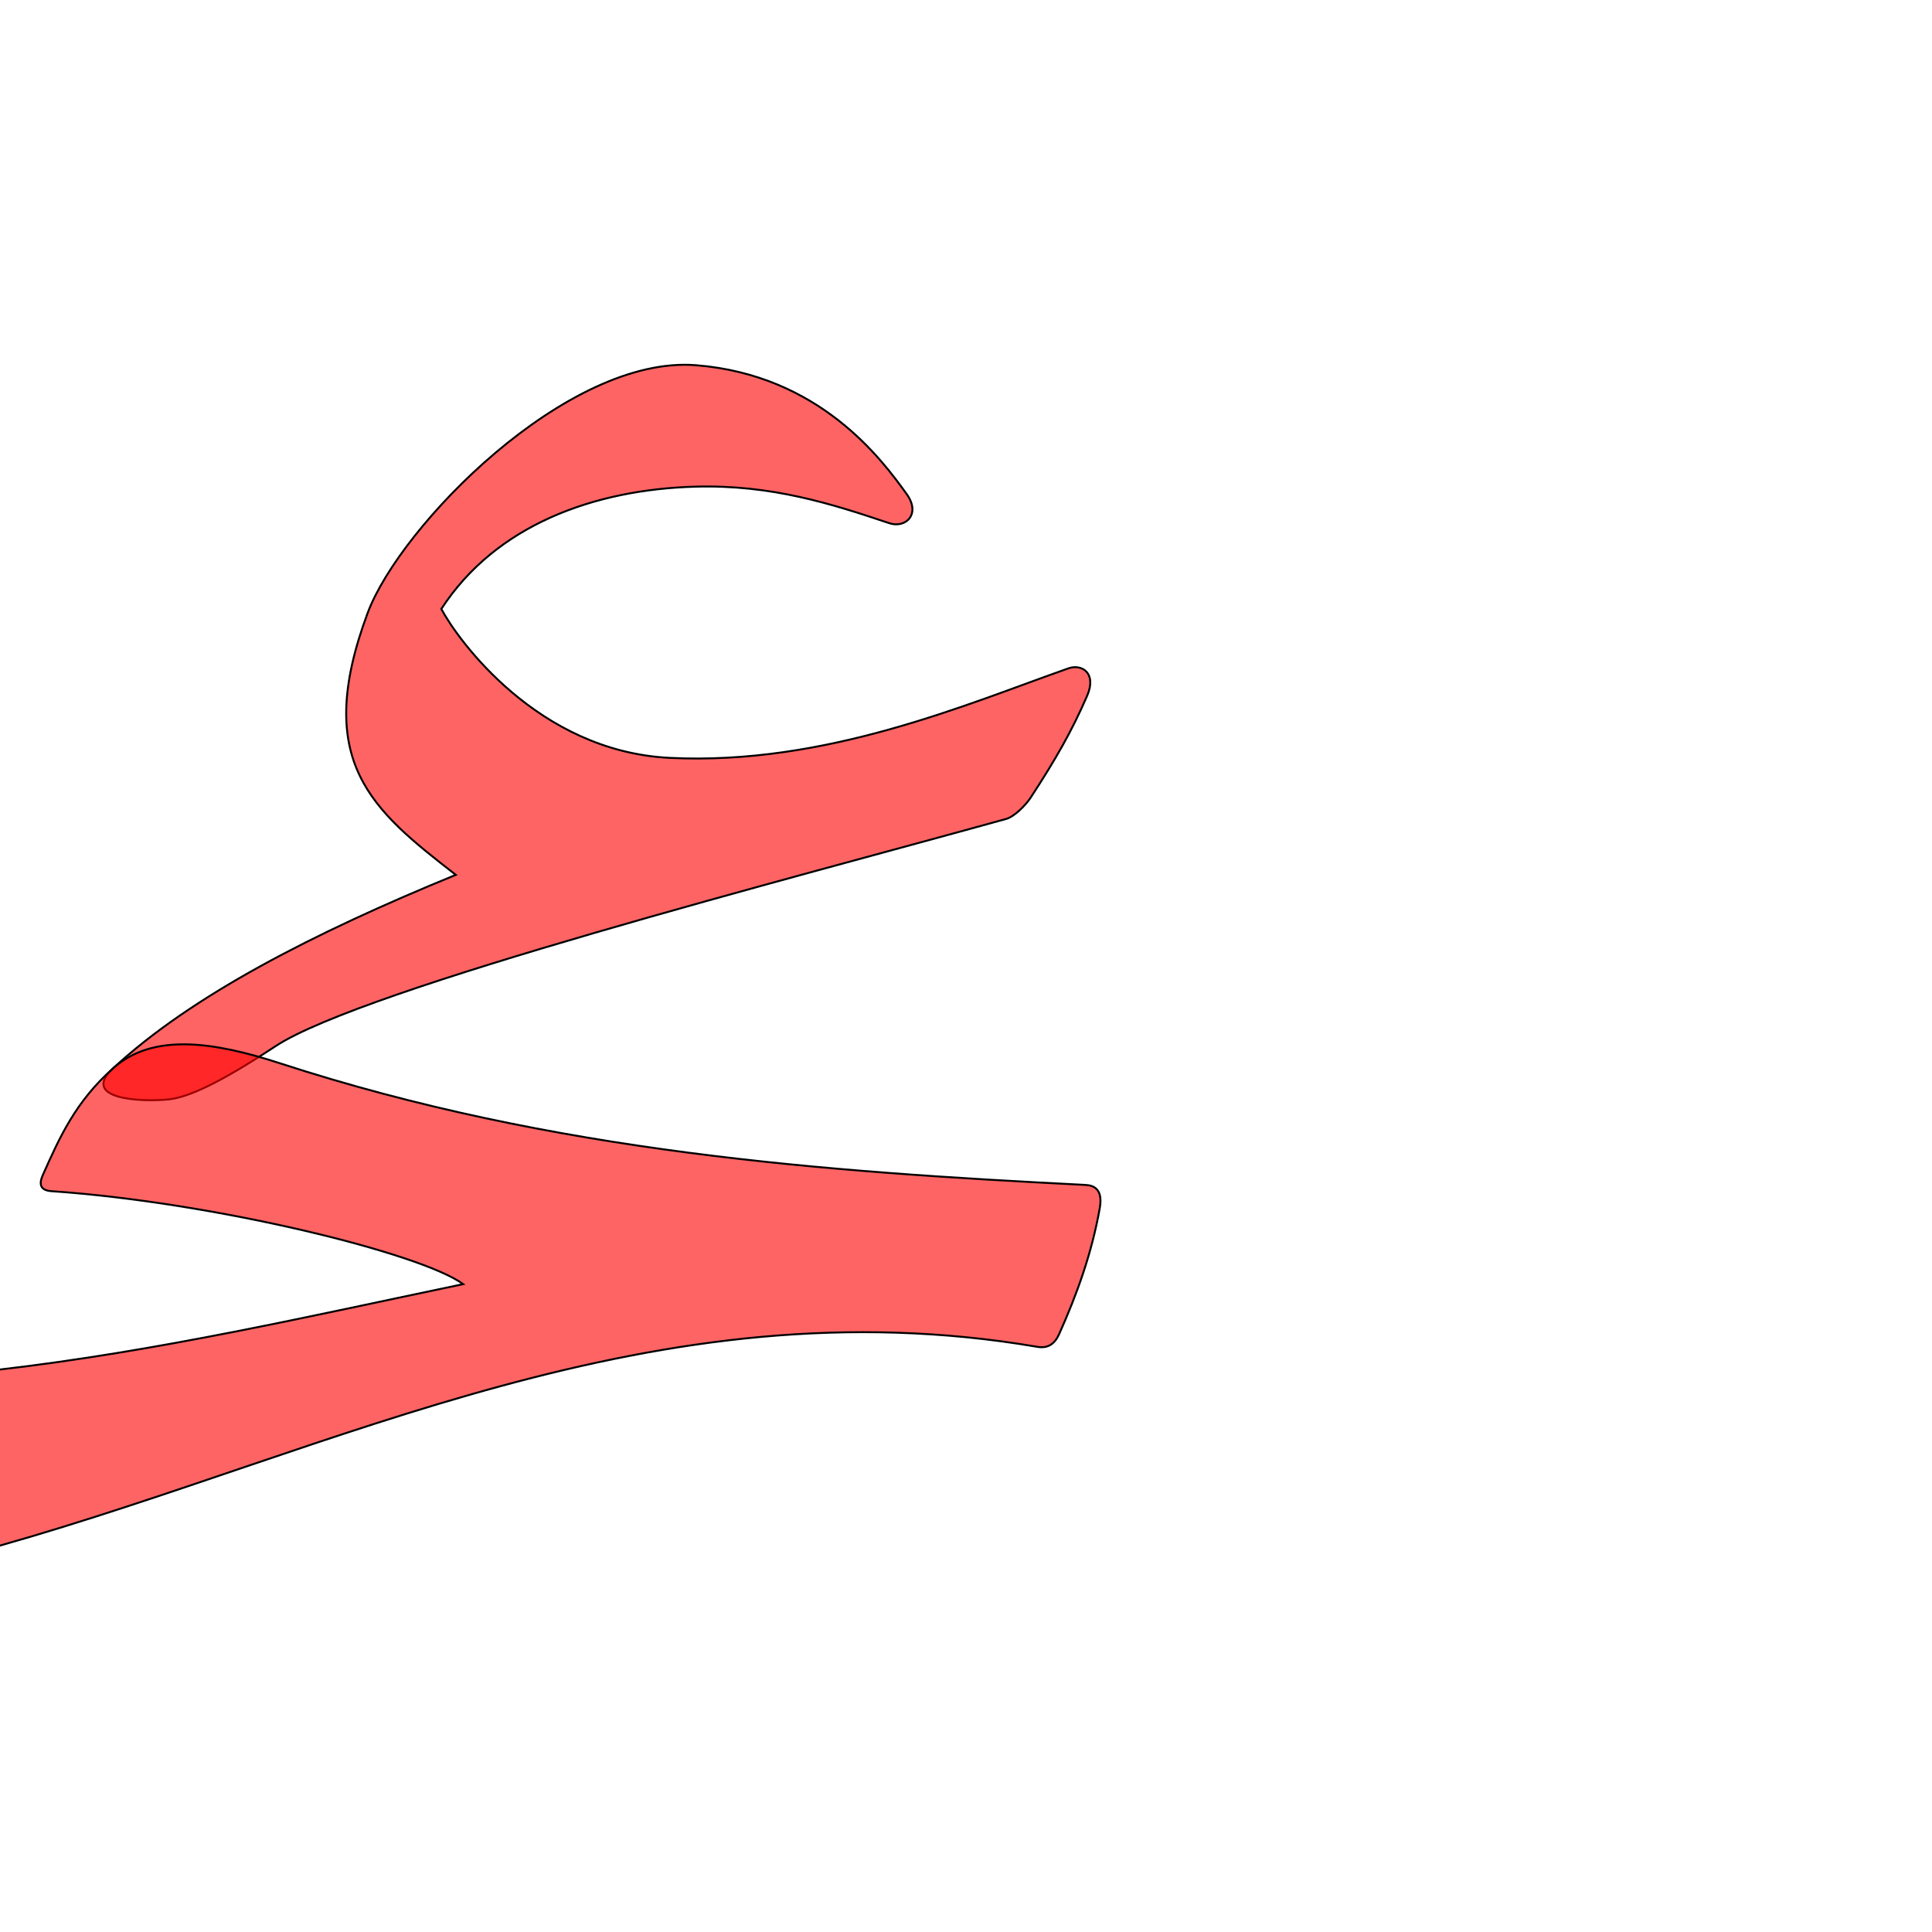
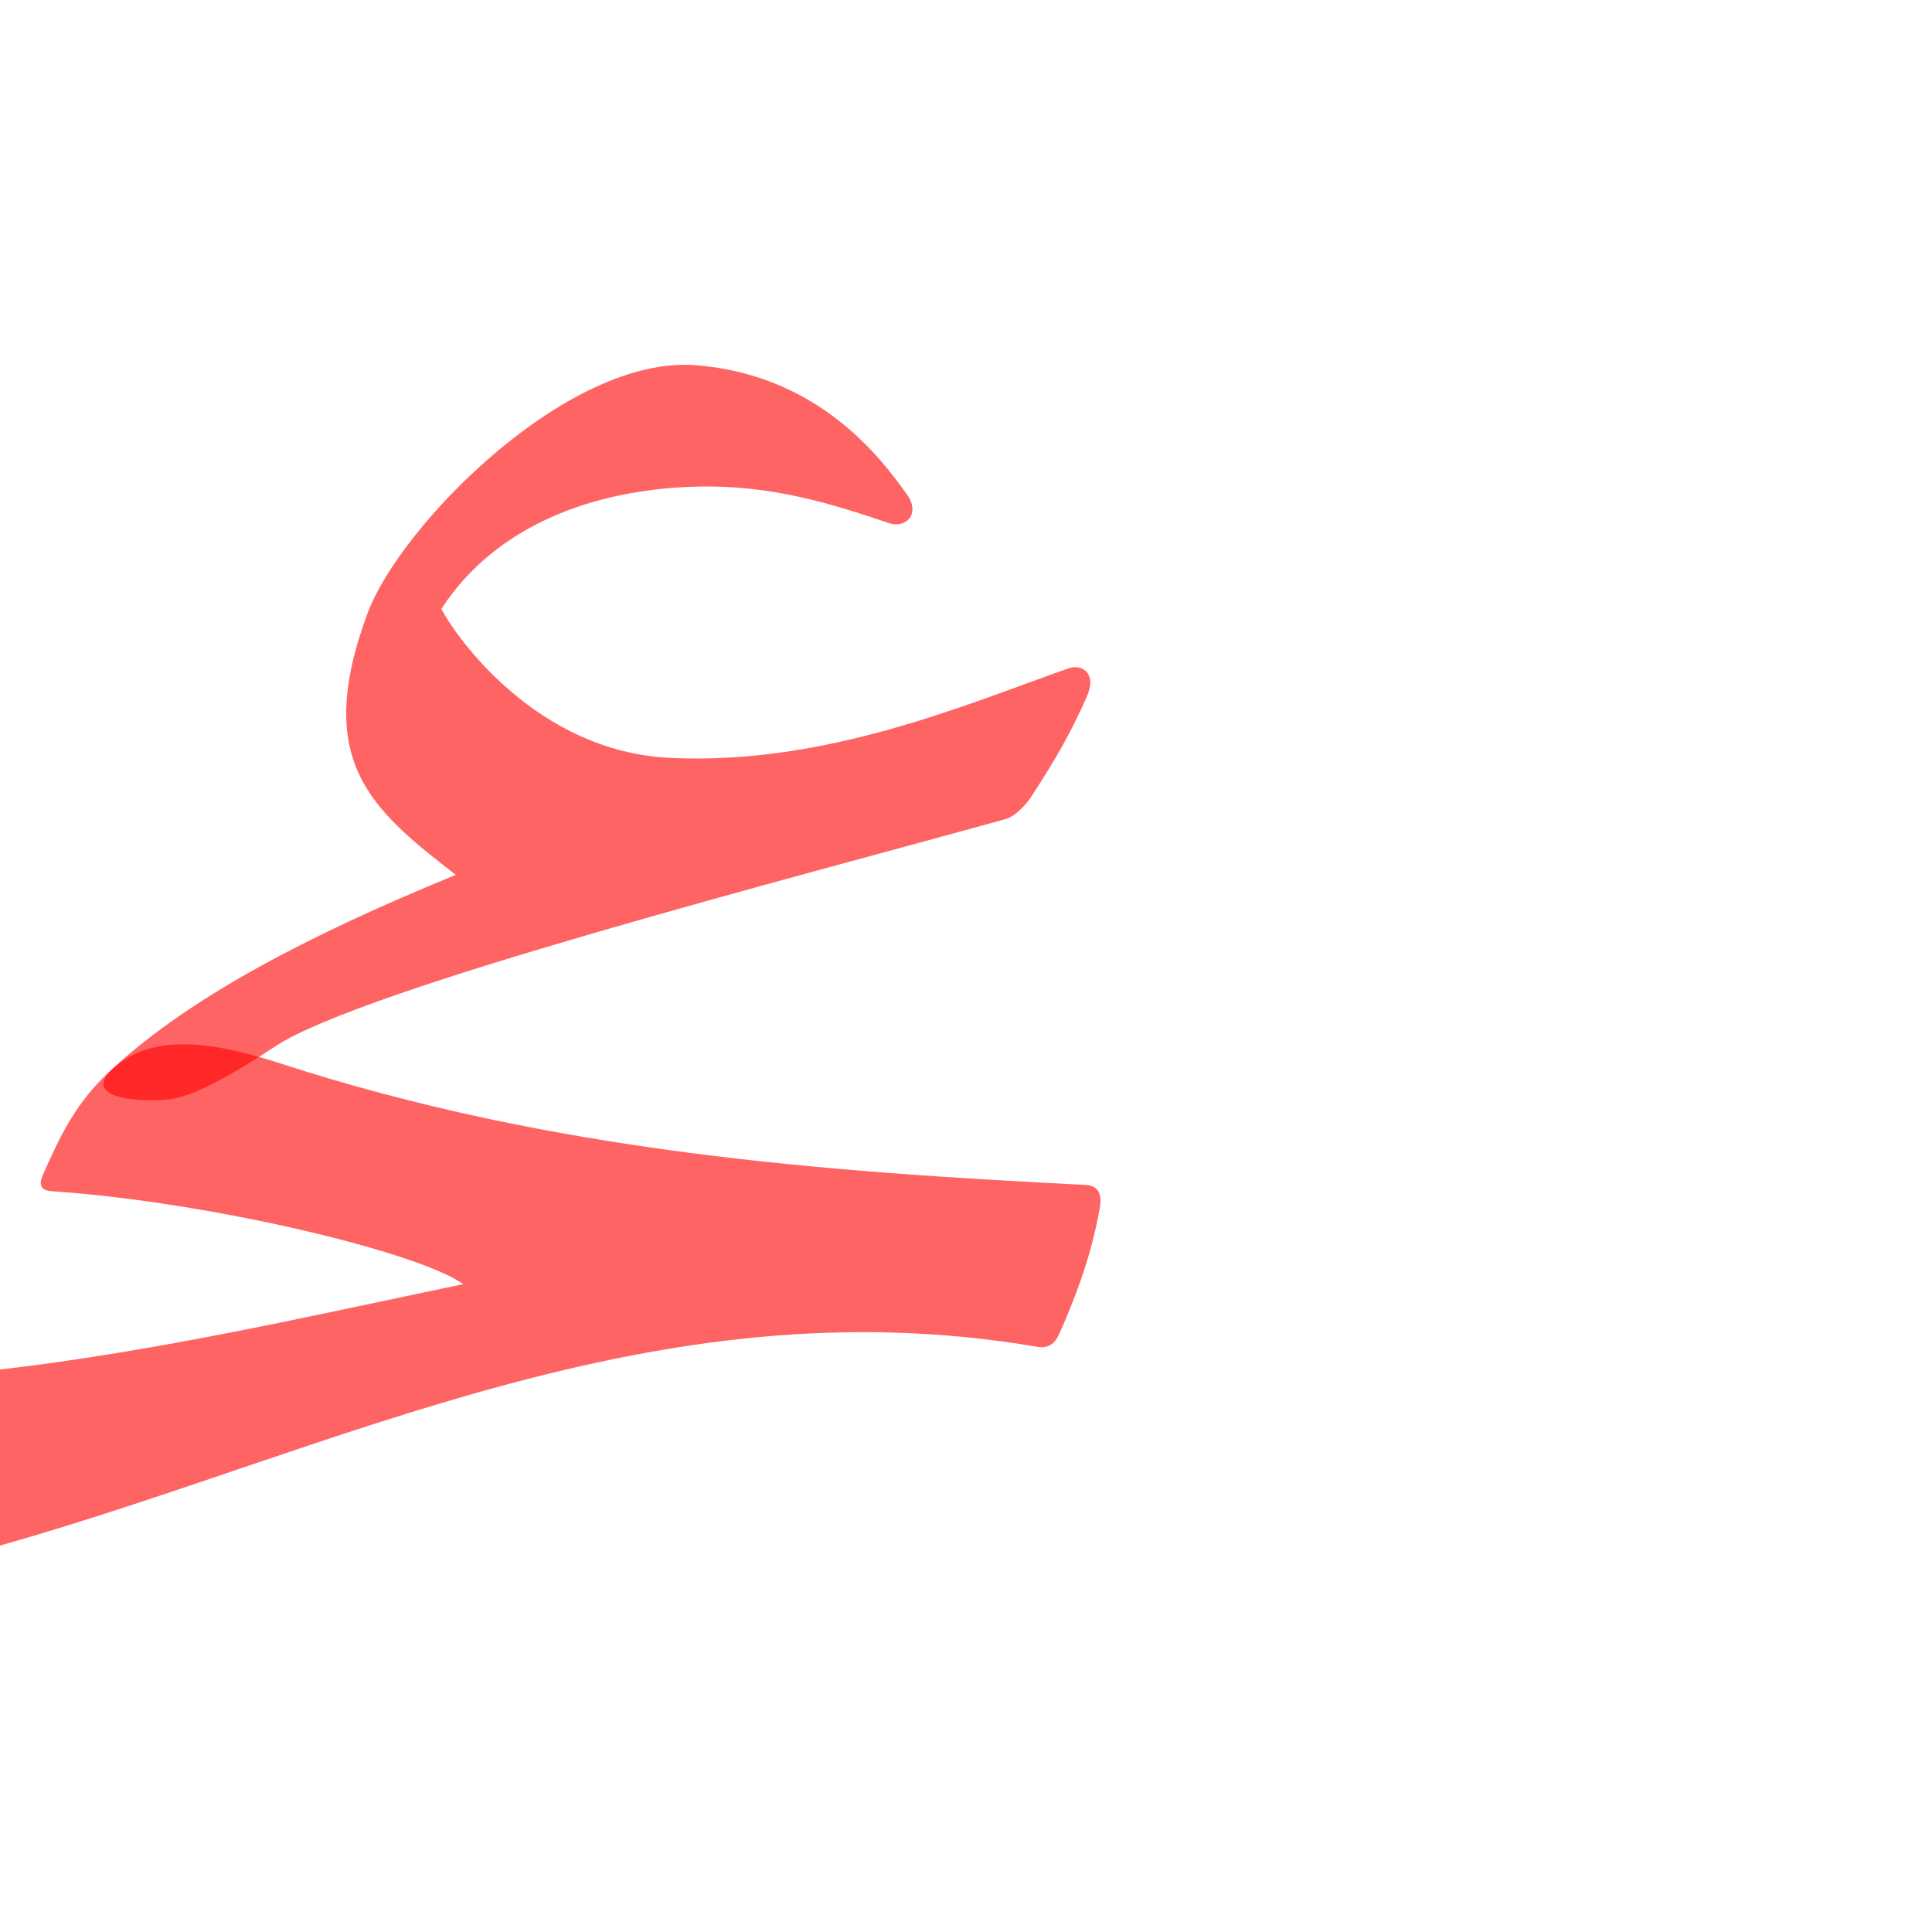
<svg xmlns="http://www.w3.org/2000/svg" version="1.0" width="1000" height="1000" id="svg5496">
  <defs id="defs5498">
    </defs>
-   <path style="color:#000000;fill:#ff0000;fill-opacity:0.608;stroke:#000000;stroke-width:1;stroke-linecap:butt;stroke-linejoin:miter;stroke-miterlimit:4;stroke-opacity:1;stroke-dasharray:none;stroke-dashoffset:0;marker:none;visibility:visible;display:inline;overflow:visible;enable-background:accumulate" d="m 562.675,360.211 c -7.871,18.153 -16.27,32.847 -29.238,52.677 -2.619,4.004 -8.486,9.836 -12.593,10.976 C 412.3,453.993 188.092,511.576 142.636,541.492 119.734,556.564 100.038,567.645 87.549,569.013 73.856,570.513 40.943,569.186 58.634,552.855 99.222,515.385 161.573,483.264 235.916,452.825 192.577,419.17 161.678,394.253 190.269,317.347 207.034,272.253 293.596,183.675 360.31,189.042 c 64.062,5.153 96.067,48.741 108.946,66.621 7.607,10.561 -0.576,17.958 -9.002,15.127 -29.37,-9.867 -60.869,-20.044 -100.544,-18.895 -52.115,1.508 -102.993,19.752 -131.286,63.303 8.367,15.687 49.745,73.662 118.115,77.069 80.761,4.02 153.995,-27.876 206.495,-46.336 6.803,-2.391 14.826,2.321 9.641,14.28 z" id="path2845" />
+   <path style="color:#000000;fill:#ff0000;fill-opacity:0.608;stroke:#000000;stroke-width:0;stroke-linecap:butt;stroke-linejoin:miter;stroke-miterlimit:4;stroke-opacity:1;stroke-dasharray:none;stroke-dashoffset:0;marker:none;visibility:visible;display:inline;overflow:visible;enable-background:accumulate" d="m 562.675,360.211 c -7.871,18.153 -16.27,32.847 -29.238,52.677 -2.619,4.004 -8.486,9.836 -12.593,10.976 C 412.3,453.993 188.092,511.576 142.636,541.492 119.734,556.564 100.038,567.645 87.549,569.013 73.856,570.513 40.943,569.186 58.634,552.855 99.222,515.385 161.573,483.264 235.916,452.825 192.577,419.17 161.678,394.253 190.269,317.347 207.034,272.253 293.596,183.675 360.31,189.042 c 64.062,5.153 96.067,48.741 108.946,66.621 7.607,10.561 -0.576,17.958 -9.002,15.127 -29.37,-9.867 -60.869,-20.044 -100.544,-18.895 -52.115,1.508 -102.993,19.752 -131.286,63.303 8.367,15.687 49.745,73.662 118.115,77.069 80.761,4.02 153.995,-27.876 206.495,-46.336 6.803,-2.391 14.826,2.321 9.641,14.28 z" id="path2845" />
  <g id="layer1" />
  <g id="layer1-9" transform="matrix(0.65,0,0,0.65,-75.51772,-123.4006)" />
  <g id="layer1-5" transform="matrix(1.3,0,0,1.3,-722.4567,-396.677)" />
  <g id="layer1-76" transform="translate(-189.645,-540.1809)" />
  <g id="layer1-7" transform="translate(92.29335,-835.3351)" />
-   <path id="path2888" d="m 145.037,550.393 c 141.753,46.112 281.929,56.098 416.739,62.921 4.385,0.222 9.211,2.124 7.46,12.021 -4.151,23.469 -11.88,44.791 -21.053,65.246 -2.332,5.196 -5.895,7.452 -11.262,6.535 C 338.825,663.313 174.769,750.479 0,800 -21.313,800 -28.416,777.914 -31.322,750.666 -34.228,723.419 -30.604,712.411 -1.071,708.991 82.258,699.342 160.782,681.138 239.754,664.666 217.837,648.621 111.144,622.389 26.703,616.553 20.936,616.154 19.987,613.099 22.154,608.224 c 8.772,-19.732 16.998,-38.067 36.48,-55.369 20.574,-18.272 51.842,-13.704 86.403,-2.462 z" style="color:#000000;fill:#ff0000;fill-opacity:0.608;stroke:#000000;stroke-width:1;stroke-linecap:butt;stroke-linejoin:miter;stroke-miterlimit:4;stroke-opacity:1;stroke-dasharray:none;stroke-dashoffset:0;marker:none;visibility:visible;display:inline;overflow:visible;enable-background:accumulate" />
+   <path id="path2888" d="m 145.037,550.393 c 141.753,46.112 281.929,56.098 416.739,62.921 4.385,0.222 9.211,2.124 7.46,12.021 -4.151,23.469 -11.88,44.791 -21.053,65.246 -2.332,5.196 -5.895,7.452 -11.262,6.535 C 338.825,663.313 174.769,750.479 0,800 -21.313,800 -28.416,777.914 -31.322,750.666 -34.228,723.419 -30.604,712.411 -1.071,708.991 82.258,699.342 160.782,681.138 239.754,664.666 217.837,648.621 111.144,622.389 26.703,616.553 20.936,616.154 19.987,613.099 22.154,608.224 c 8.772,-19.732 16.998,-38.067 36.48,-55.369 20.574,-18.272 51.842,-13.704 86.403,-2.462 z" style="color:#000000;fill:#ff0000;fill-opacity:0.608;stroke:#000000;stroke-width:0;stroke-linecap:butt;stroke-linejoin:miter;stroke-miterlimit:4;stroke-opacity:1;stroke-dasharray:none;stroke-dashoffset:0;marker:none;visibility:visible;display:inline;overflow:visible;enable-background:accumulate" />
</svg>
